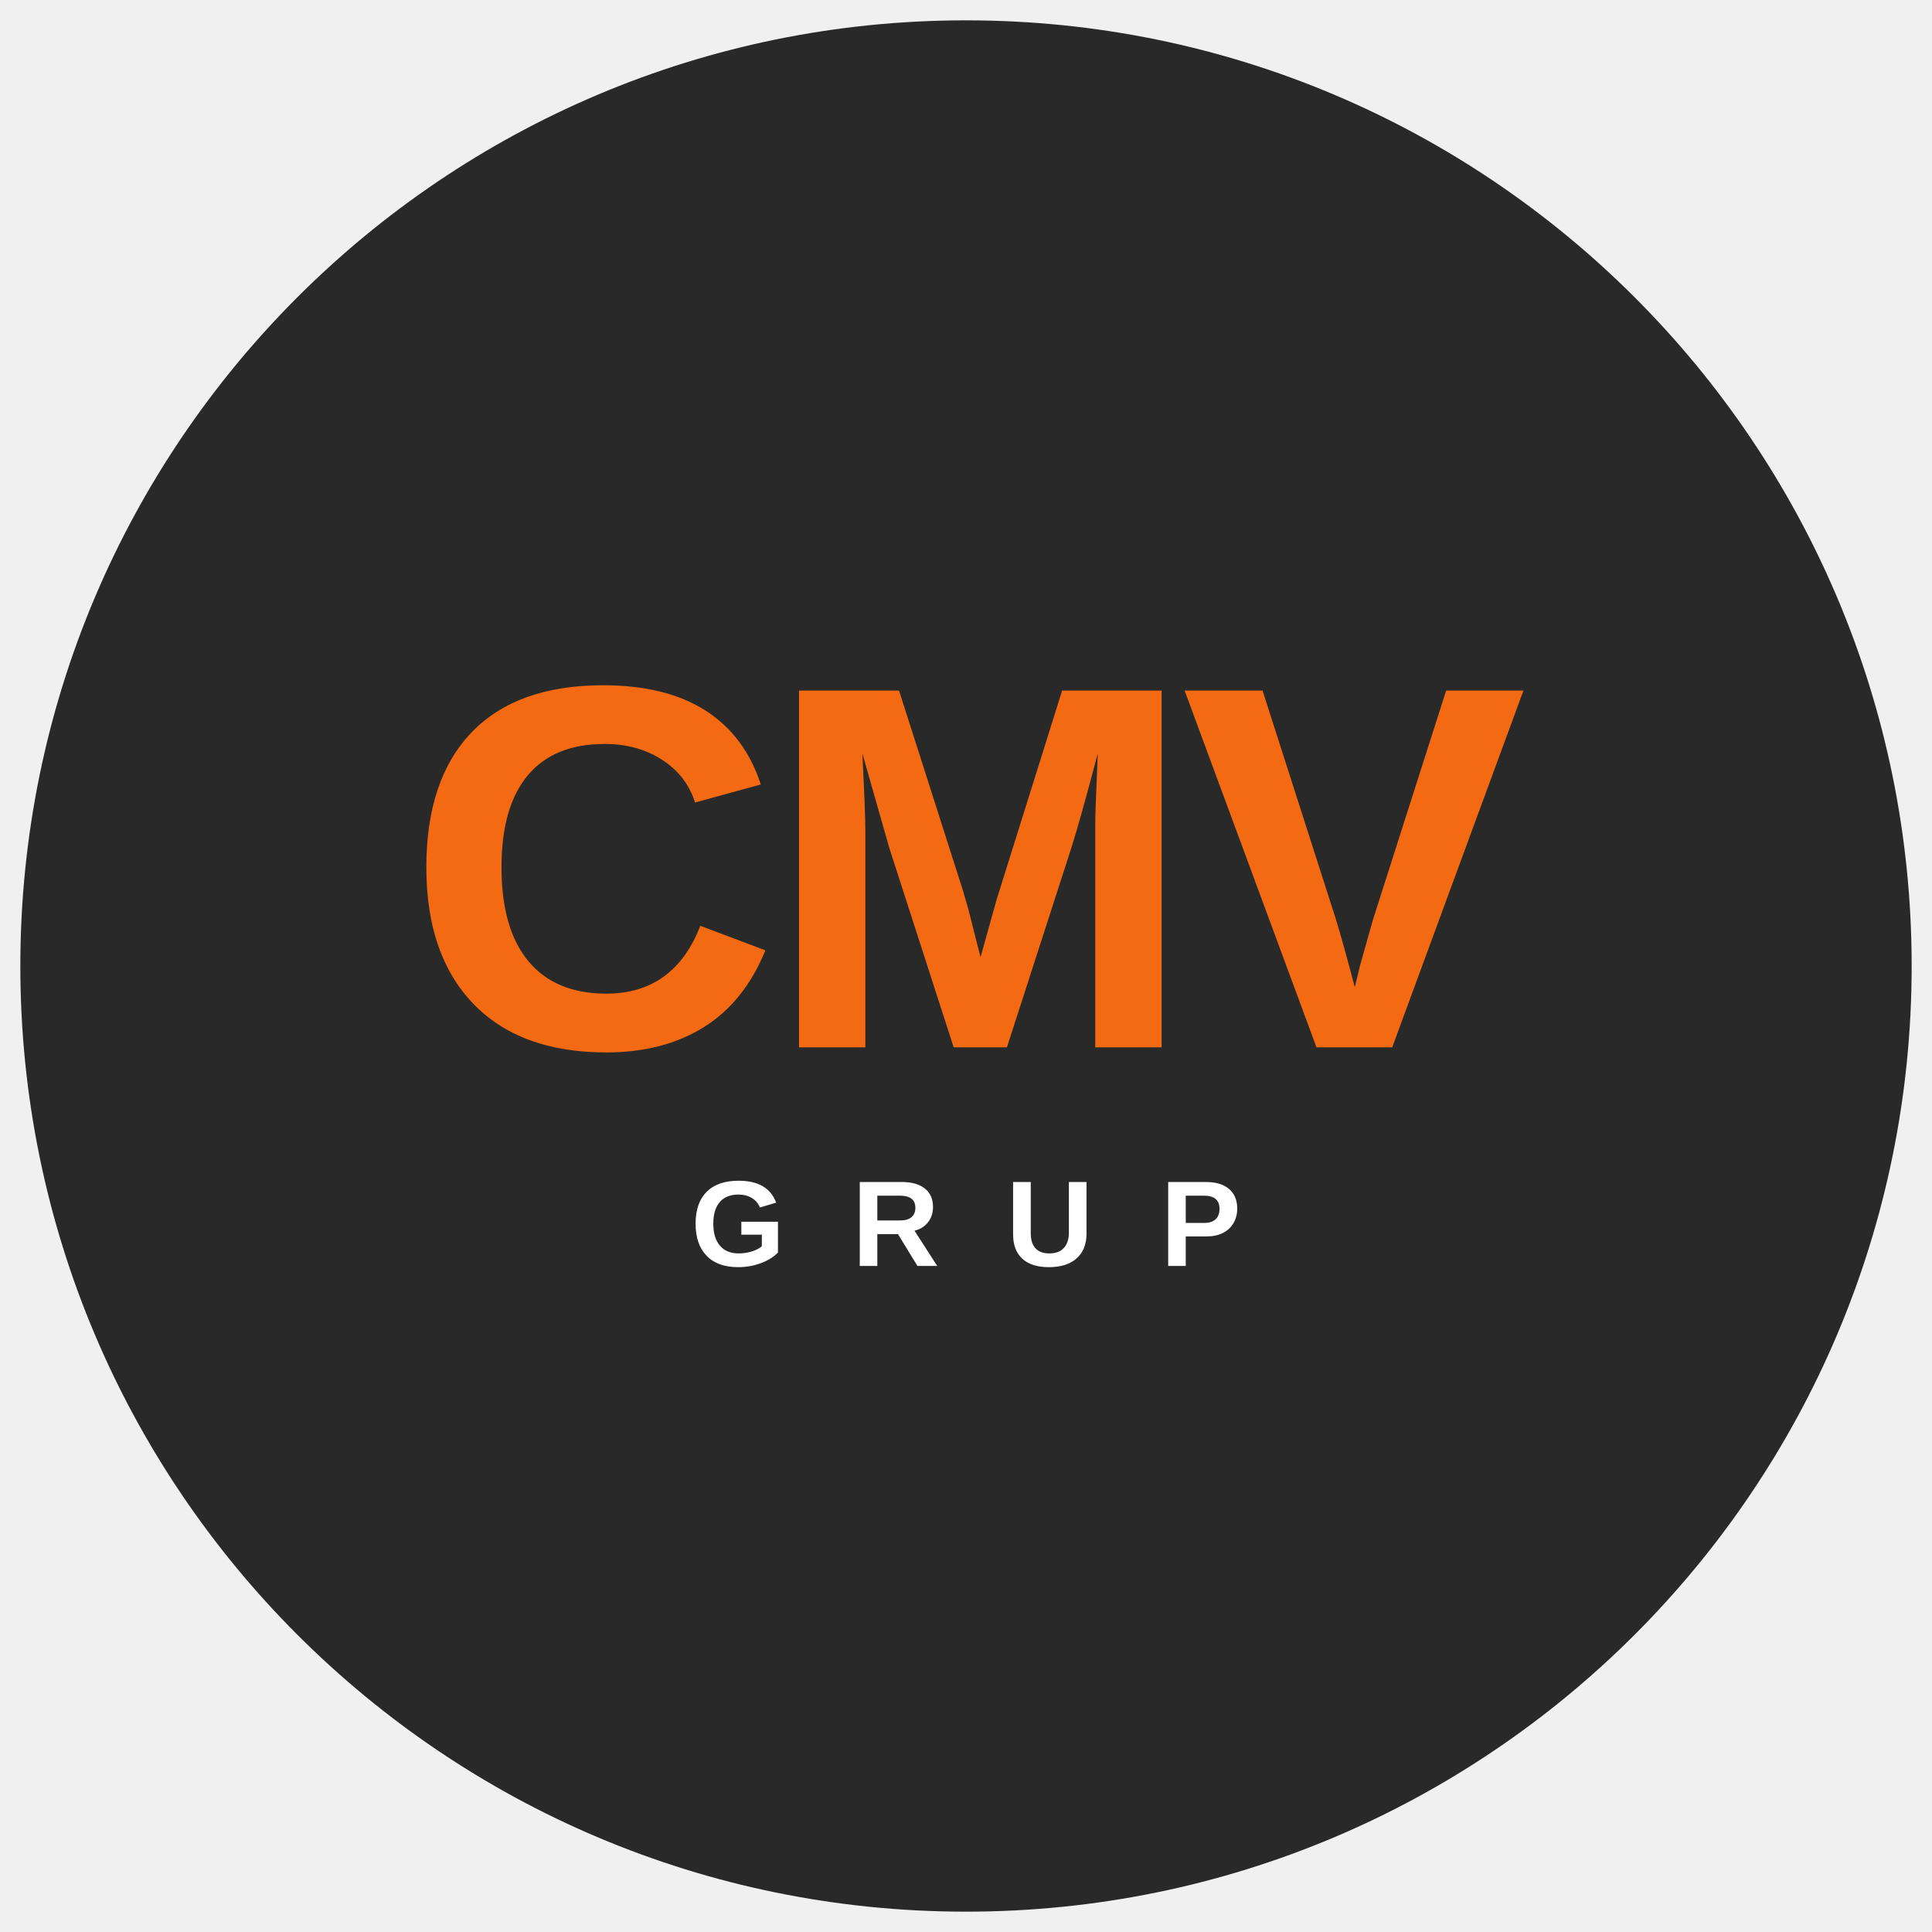
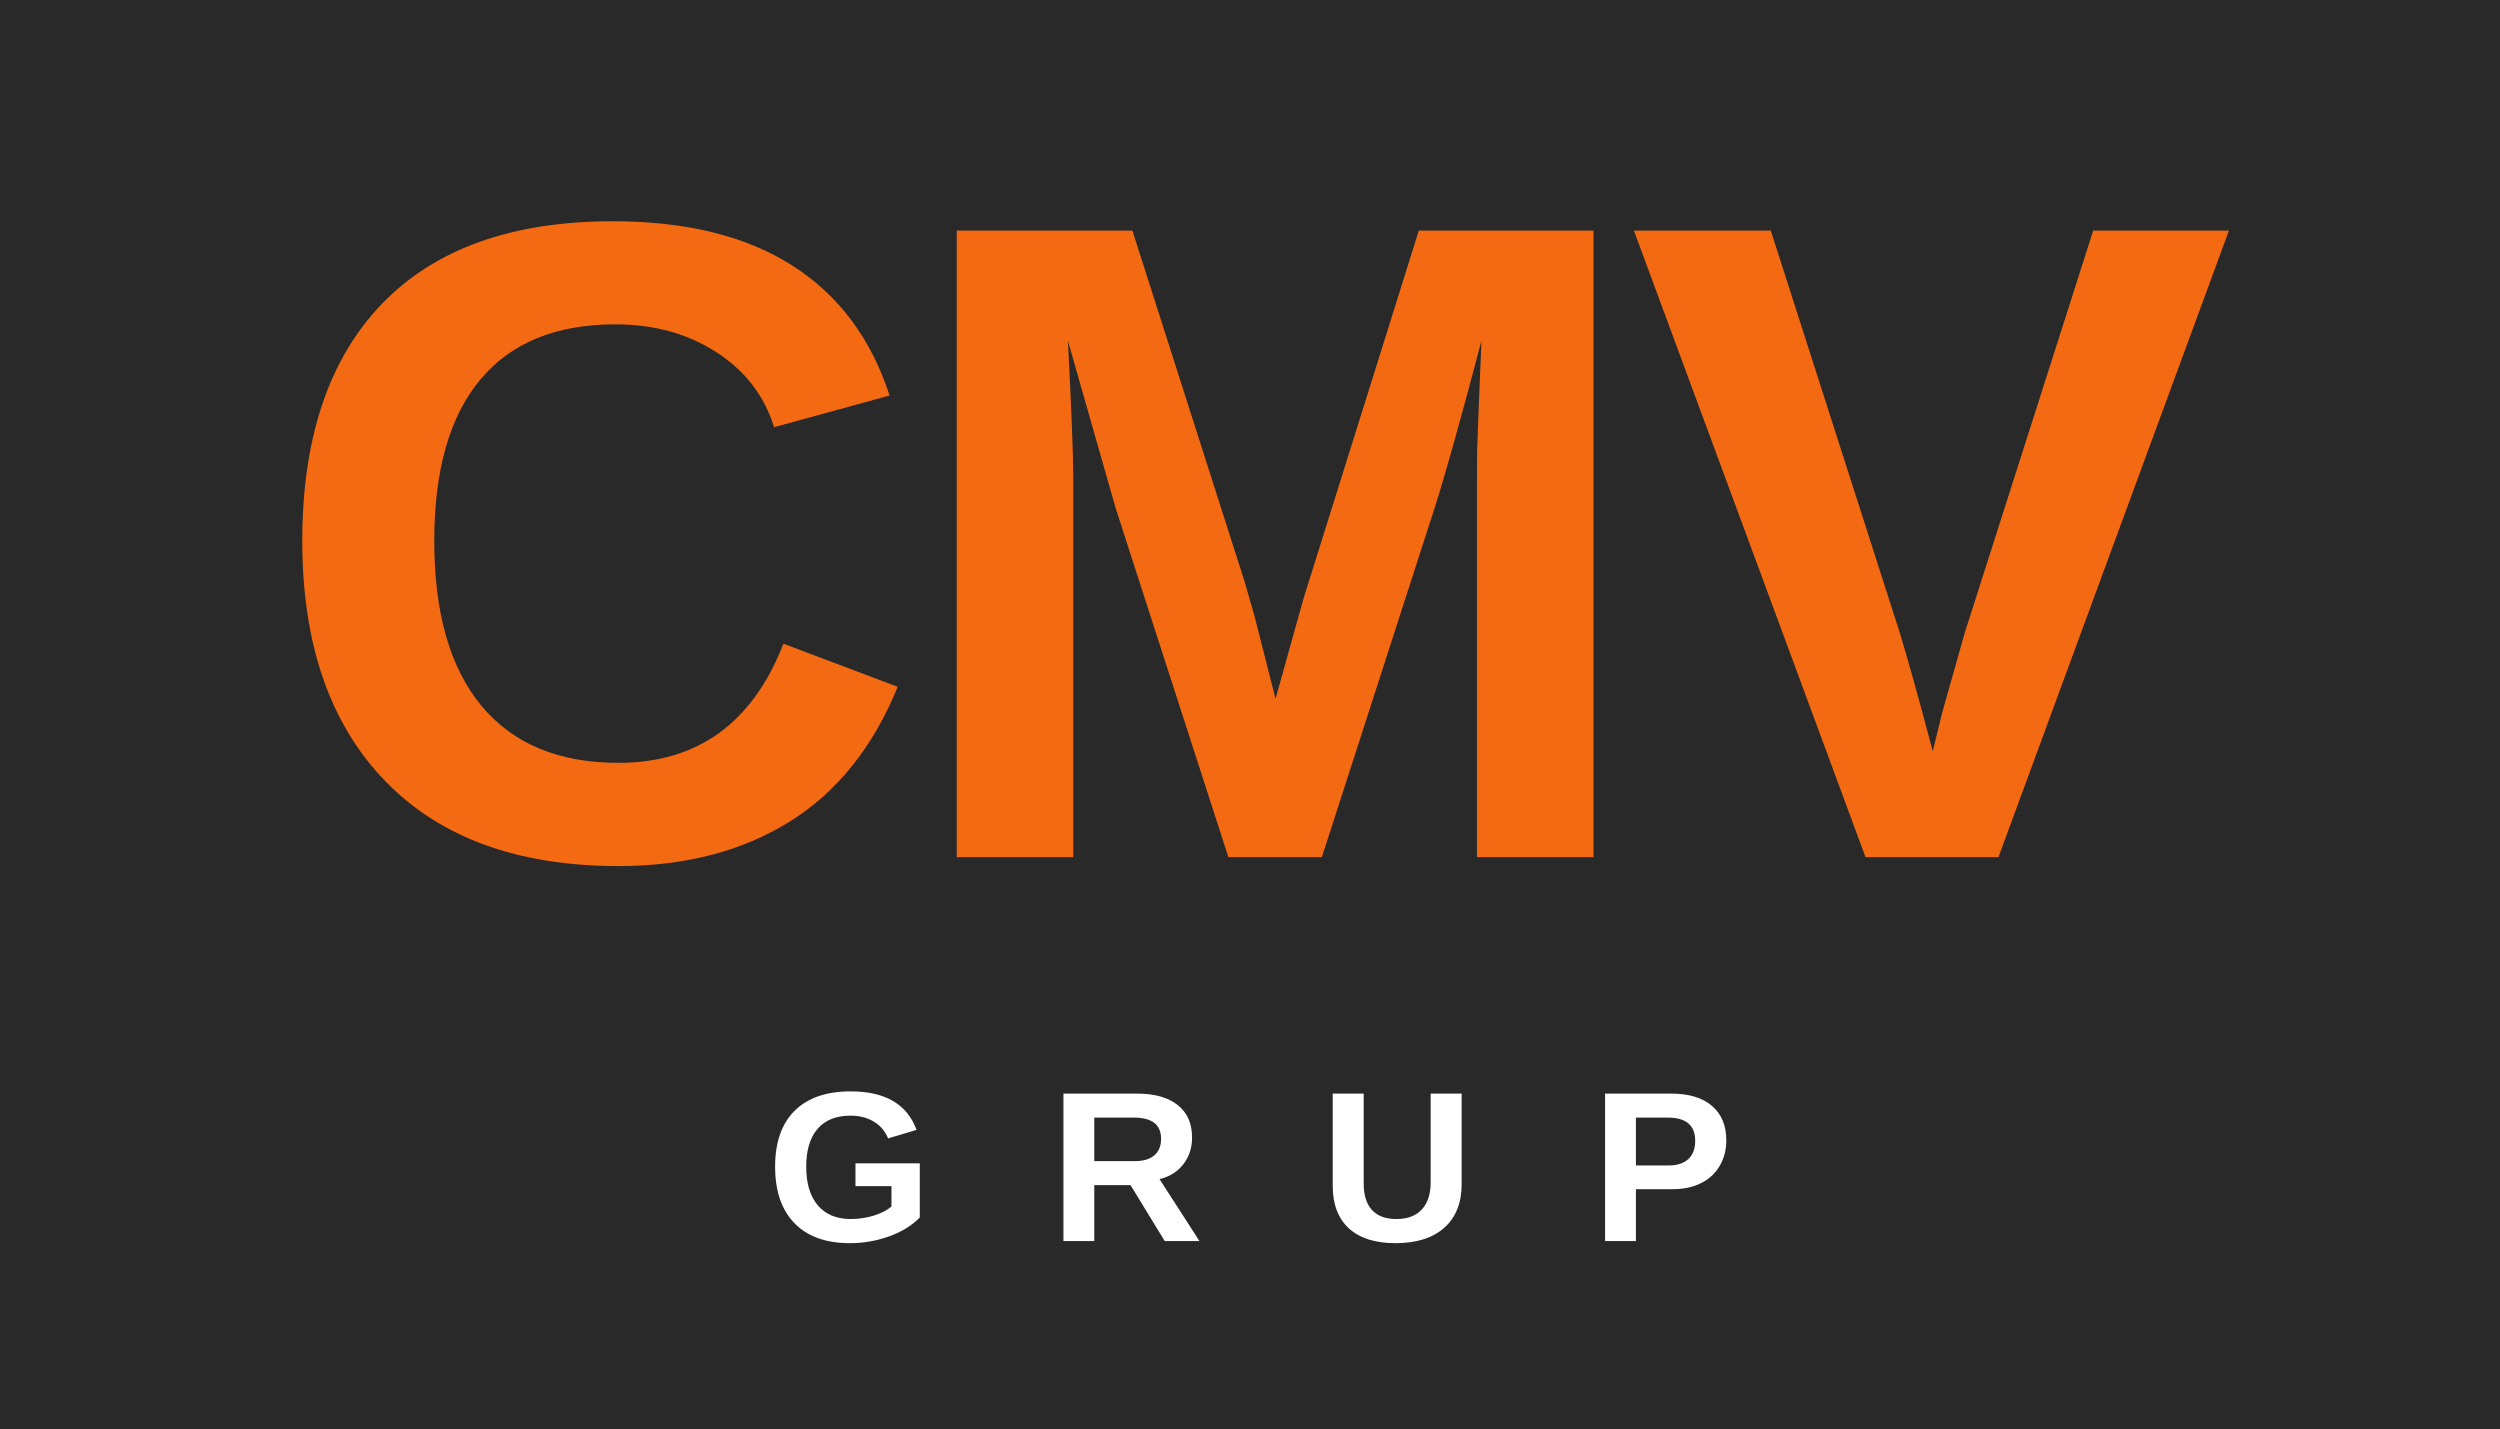
- <svg xmlns="http://www.w3.org/2000/svg" viewBox="0 0 380 380" role="img" aria-labelledby="title">
+ <svg xmlns="http://www.w3.org/2000/svg" viewBox="50 110 280 160" role="img" aria-labelledby="title">
  <circle cx="190" cy="190" r="186" fill="#292929" />
  <text x="190" y="206" fill="#f46a13" font-family="Arial,Helvetica,sans-serif" font-size="102" font-weight="900" text-anchor="middle" letter-spacing="-3">CMV</text>
  <text x="190" y="249" fill="#fff" font-family="Arial,Helvetica,sans-serif" font-size="24" font-weight="700" text-anchor="middle" letter-spacing="13">GRUP</text>
</svg>
